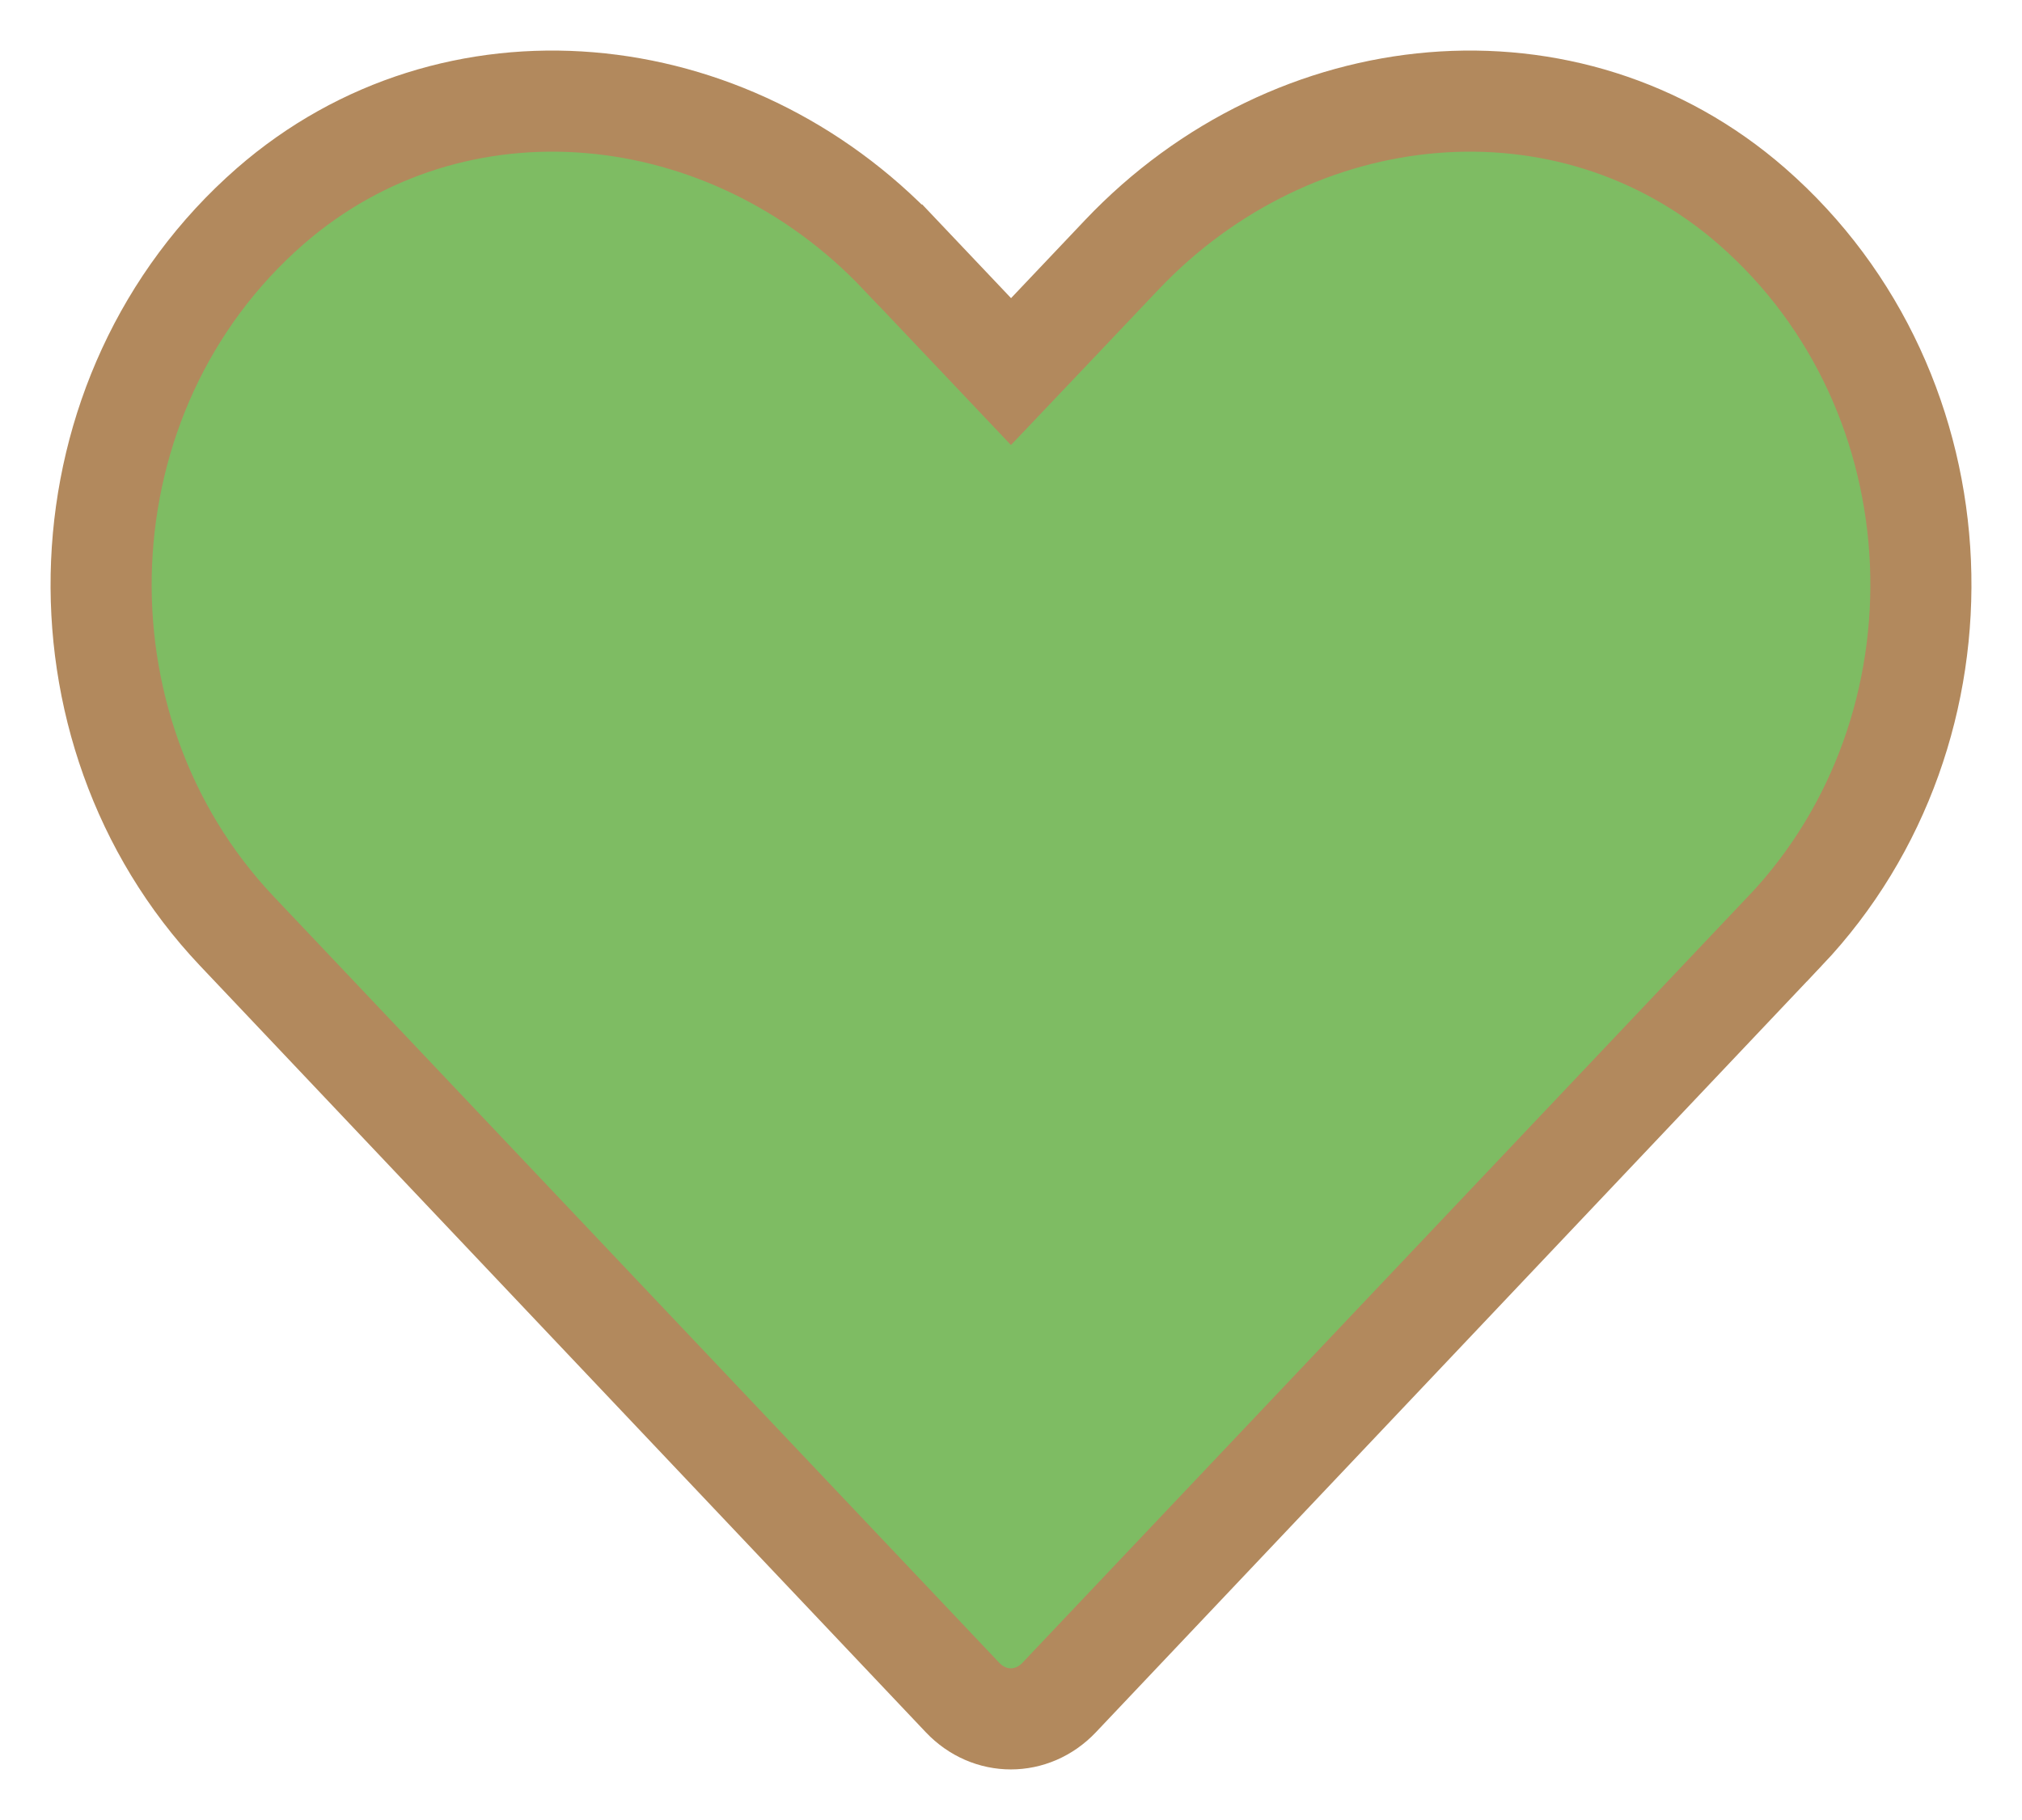
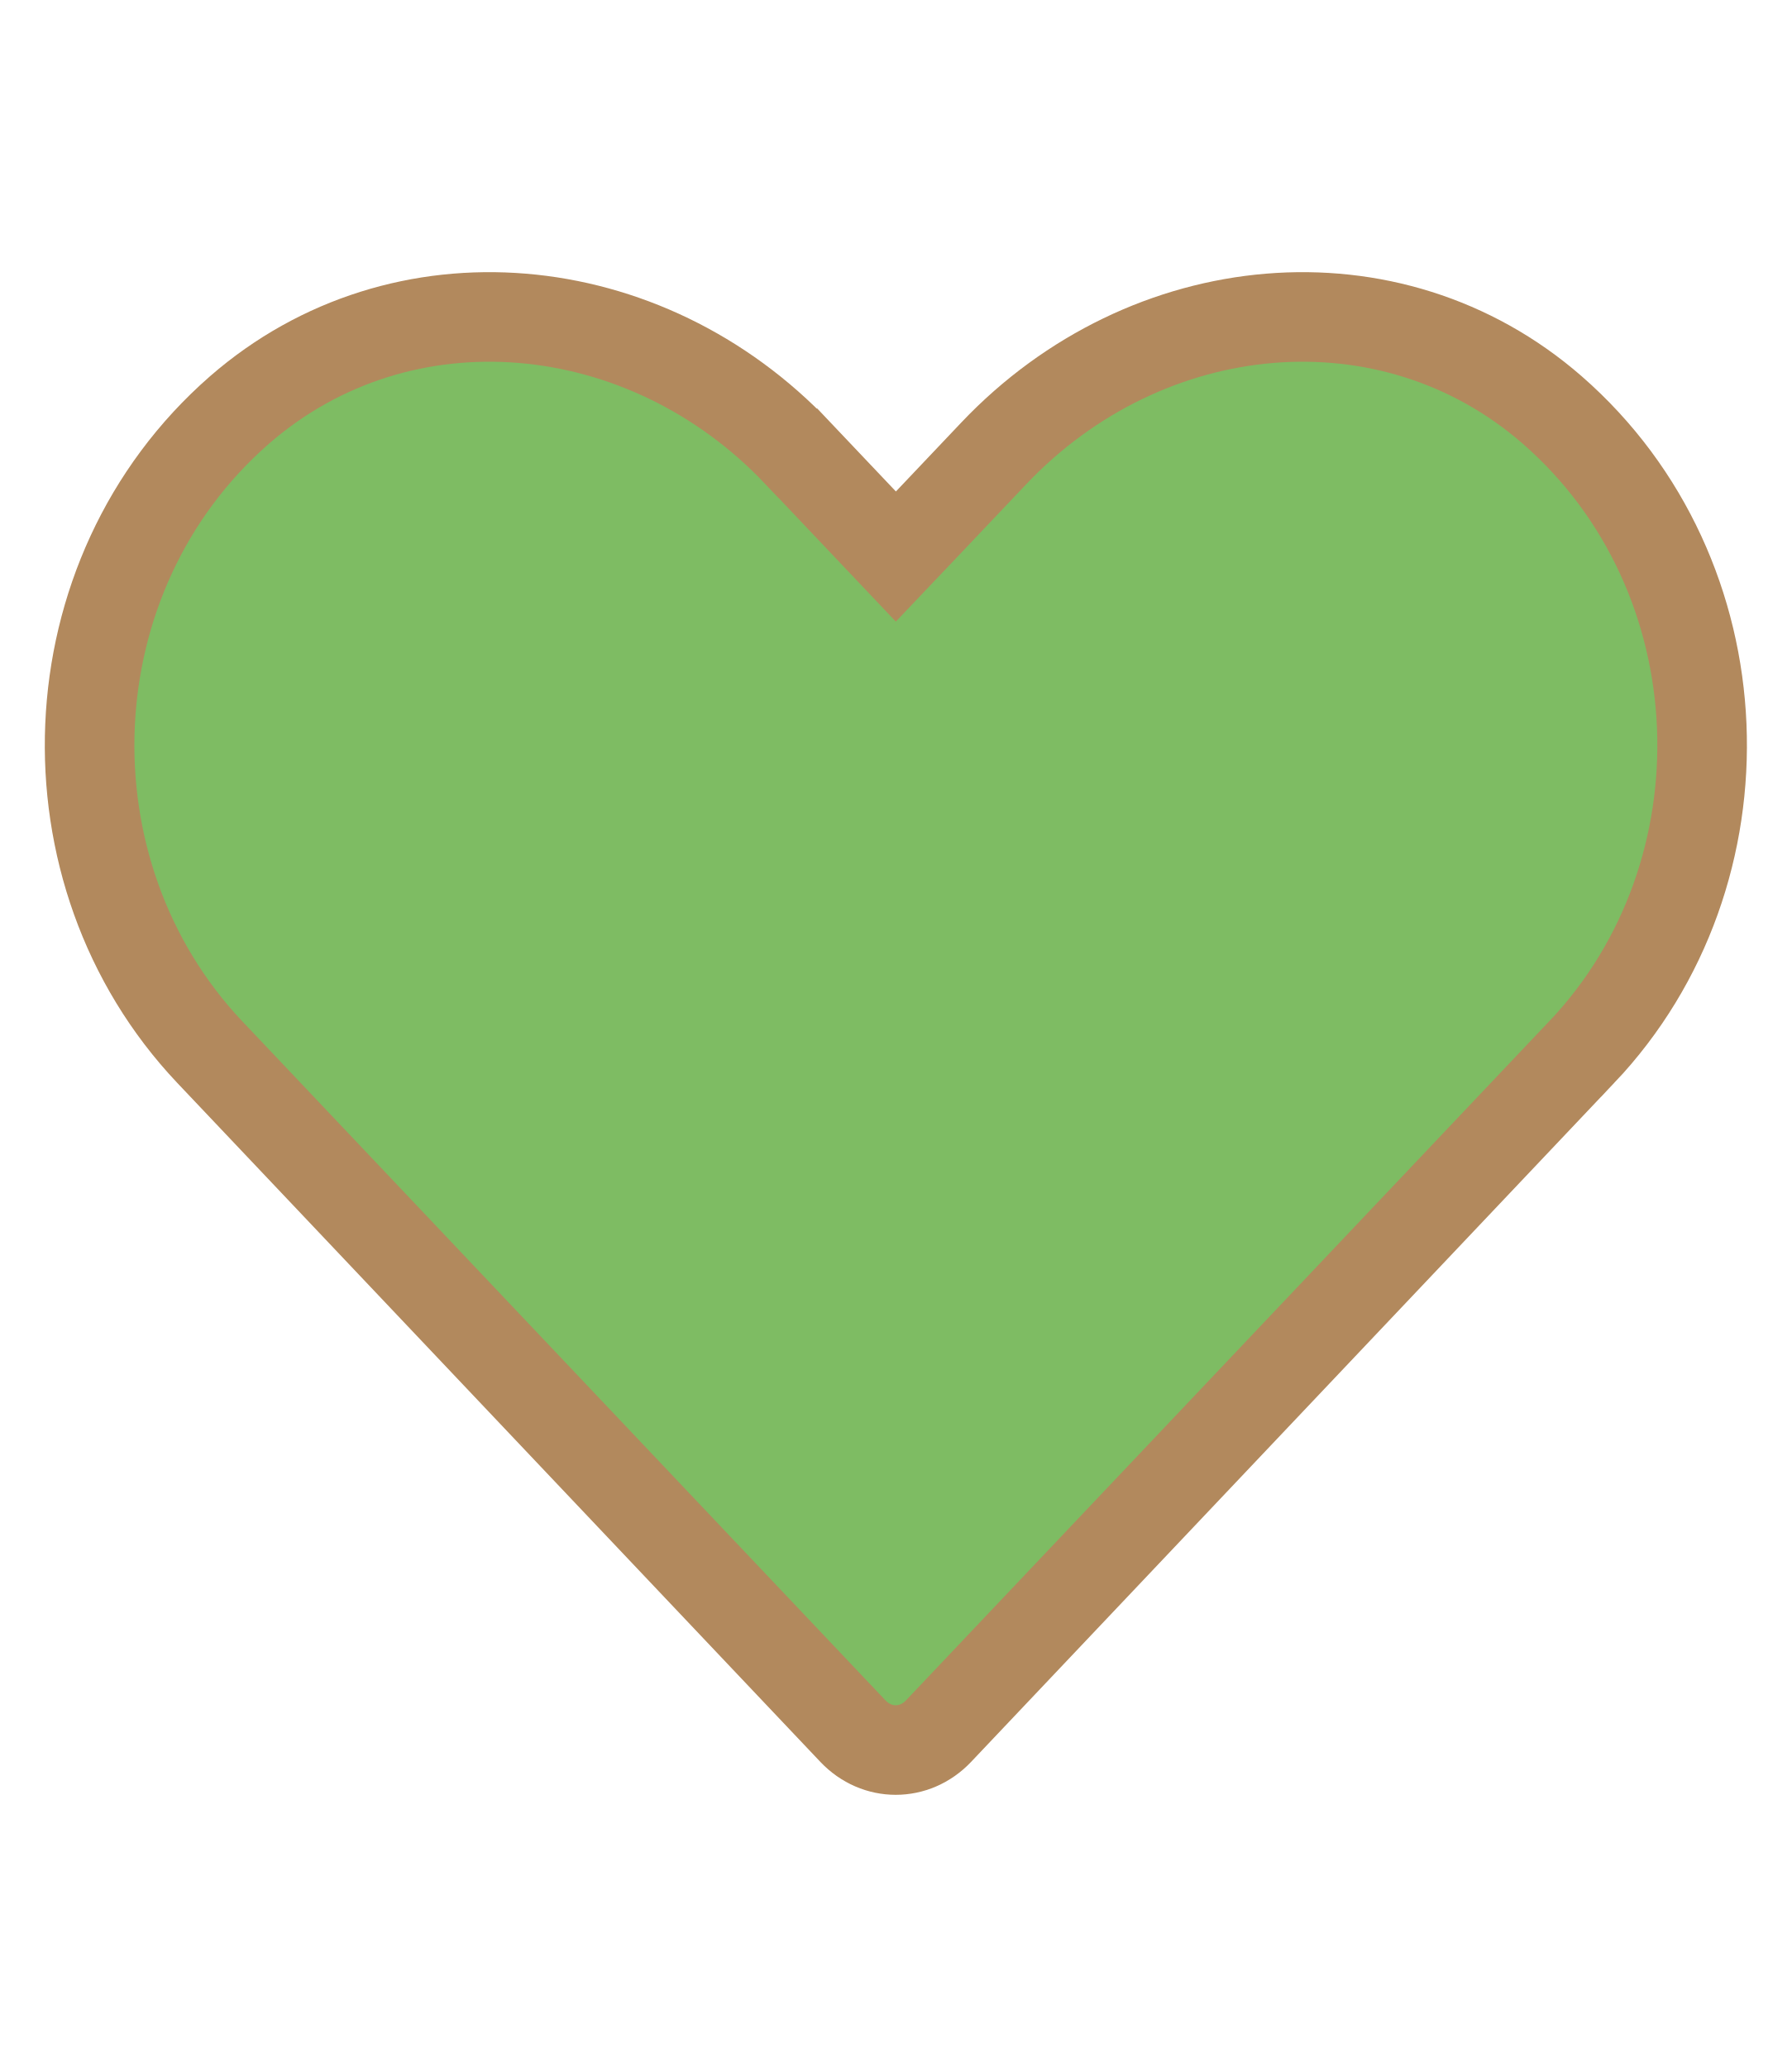
- <svg xmlns="http://www.w3.org/2000/svg" width="20" height="18" viewBox="0 0 20 18" fill="none">
+ <svg xmlns="http://www.w3.org/2000/svg" width="26" height="30" viewBox="0 0 20 18" fill="none">
  <path d="M11.094 2.522L11.094 2.522C12.8 0.723 15.52 0.464 17.327 2.039C19.439 3.882 19.554 7.205 17.657 9.207L17.656 9.207L10.476 16.789C10.476 16.789 10.476 16.789 10.476 16.789C10.209 17.07 9.788 17.07 9.521 16.789C9.521 16.789 9.521 16.789 9.521 16.789L2.341 9.207C0.447 7.205 0.561 3.883 2.673 2.039C4.481 0.464 7.205 0.723 8.906 2.522L8.907 2.522L9.638 3.293L10 3.675L10.363 3.293L11.094 2.522Z" fill="#7EBC63" stroke="#B2895D" />
</svg>
